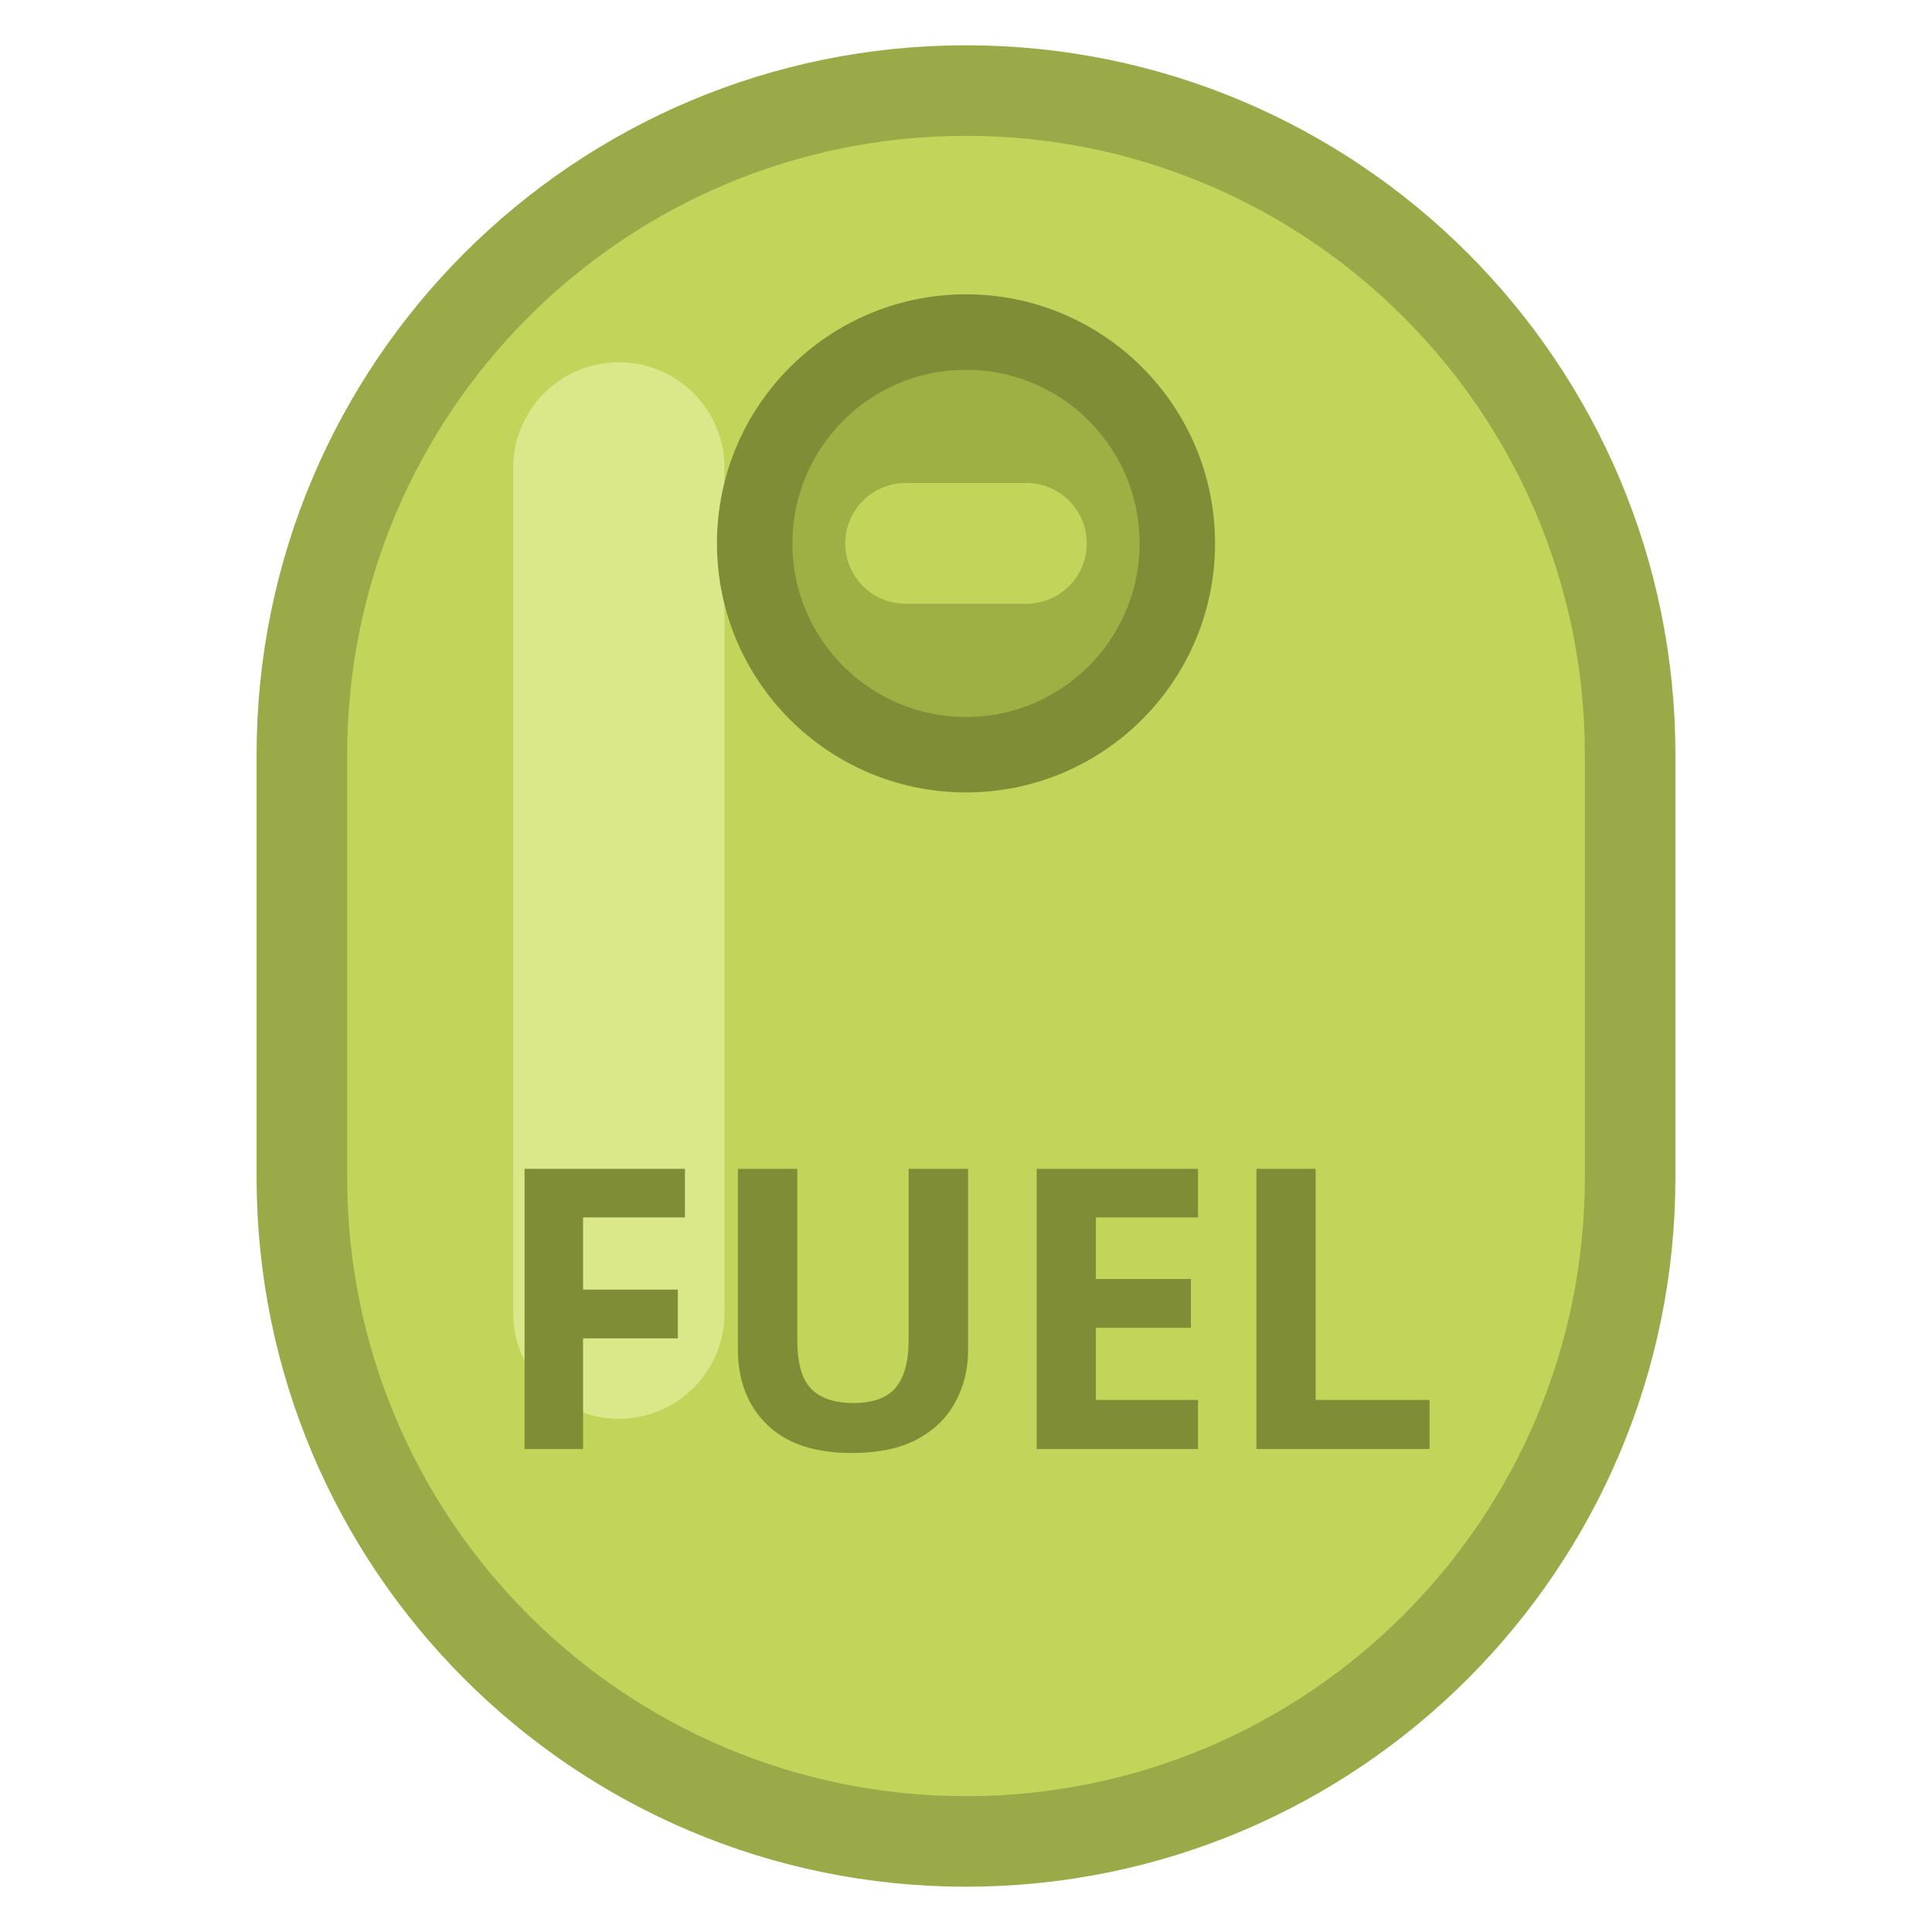
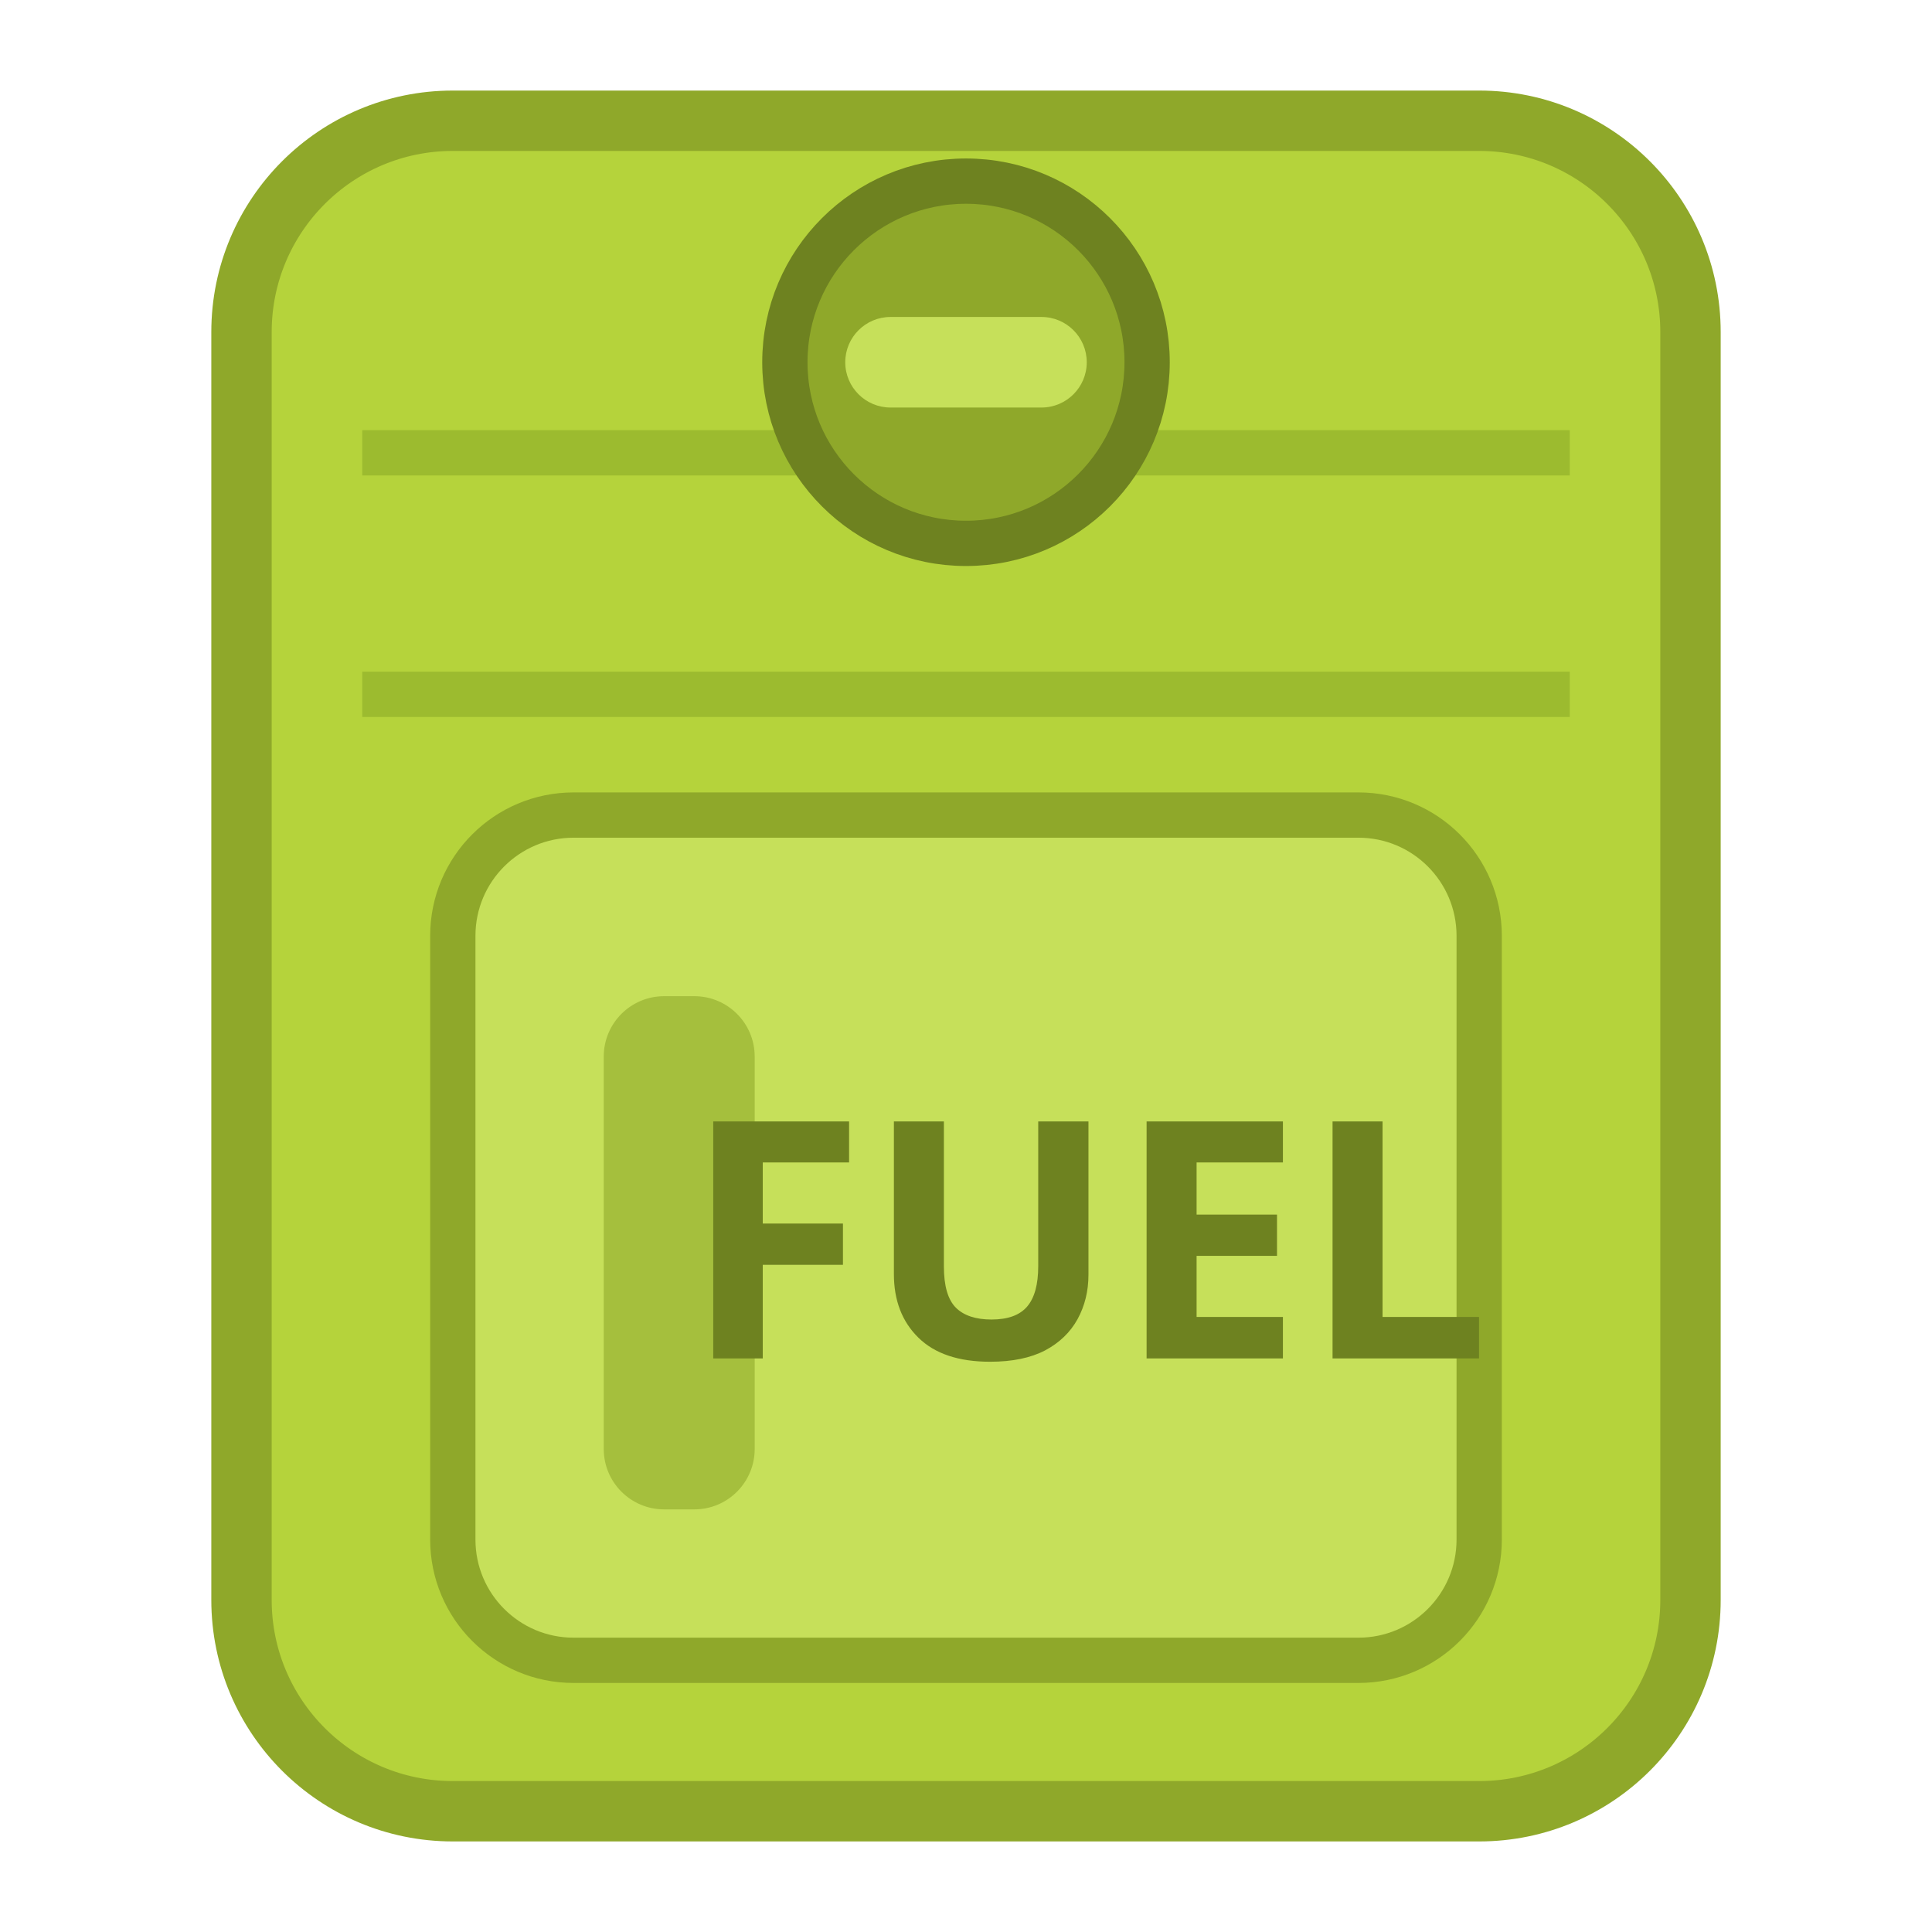
<svg xmlns="http://www.w3.org/2000/svg" width="128" height="128" viewBox="0 0 128 128">
-   <rect x="20" y="6" width="88" height="116" rx="44" fill="#c2d45a" stroke="#9baa48" stroke-width="6" />
-   <rect x="34" y="24" width="14" height="70" rx="7" fill="#dbe88a" />
-   <circle cx="64" cy="36" r="14" fill="#9eb043" stroke="#7f8d36" stroke-width="5" />
-   <rect x="56" y="32" width="16" height="8" rx="4" fill="#c2d45a" />
-   <text x="64" y="96" text-anchor="middle" font-family="Trebuchet MS, sans-serif" font-weight="900" font-size="26" fill="#7f8d36">FUEL</text>
+   <rect x="16" y="8" width="96" height="112" rx="14" fill="#b5d33b" stroke="#8fa82a" stroke-width="4" />
+   <path d="M24 30 H104 M24 46 H104" stroke="#9cbb2f" stroke-width="3" />
+   <rect x="30" y="54" width="68" height="56" rx="8" fill="#c6e05a" stroke="#8fa82a" stroke-width="3" />
+   <rect x="40" y="66" width="10" height="34" rx="4" fill="#8fa82a" opacity=".6" />
+   <text x="72" y="90" text-anchor="middle" font-family="Impact, 'Arial Black', sans-serif" font-weight="900" font-size="22" fill="#6e8220">FUEL</text>
+   <circle cx="64" cy="24" r="12" fill="#8fa82a" stroke="#6e8220" stroke-width="3" />
+   <rect x="56" y="21" width="16" height="6" rx="3" fill="#c6e05a" />
</svg>
